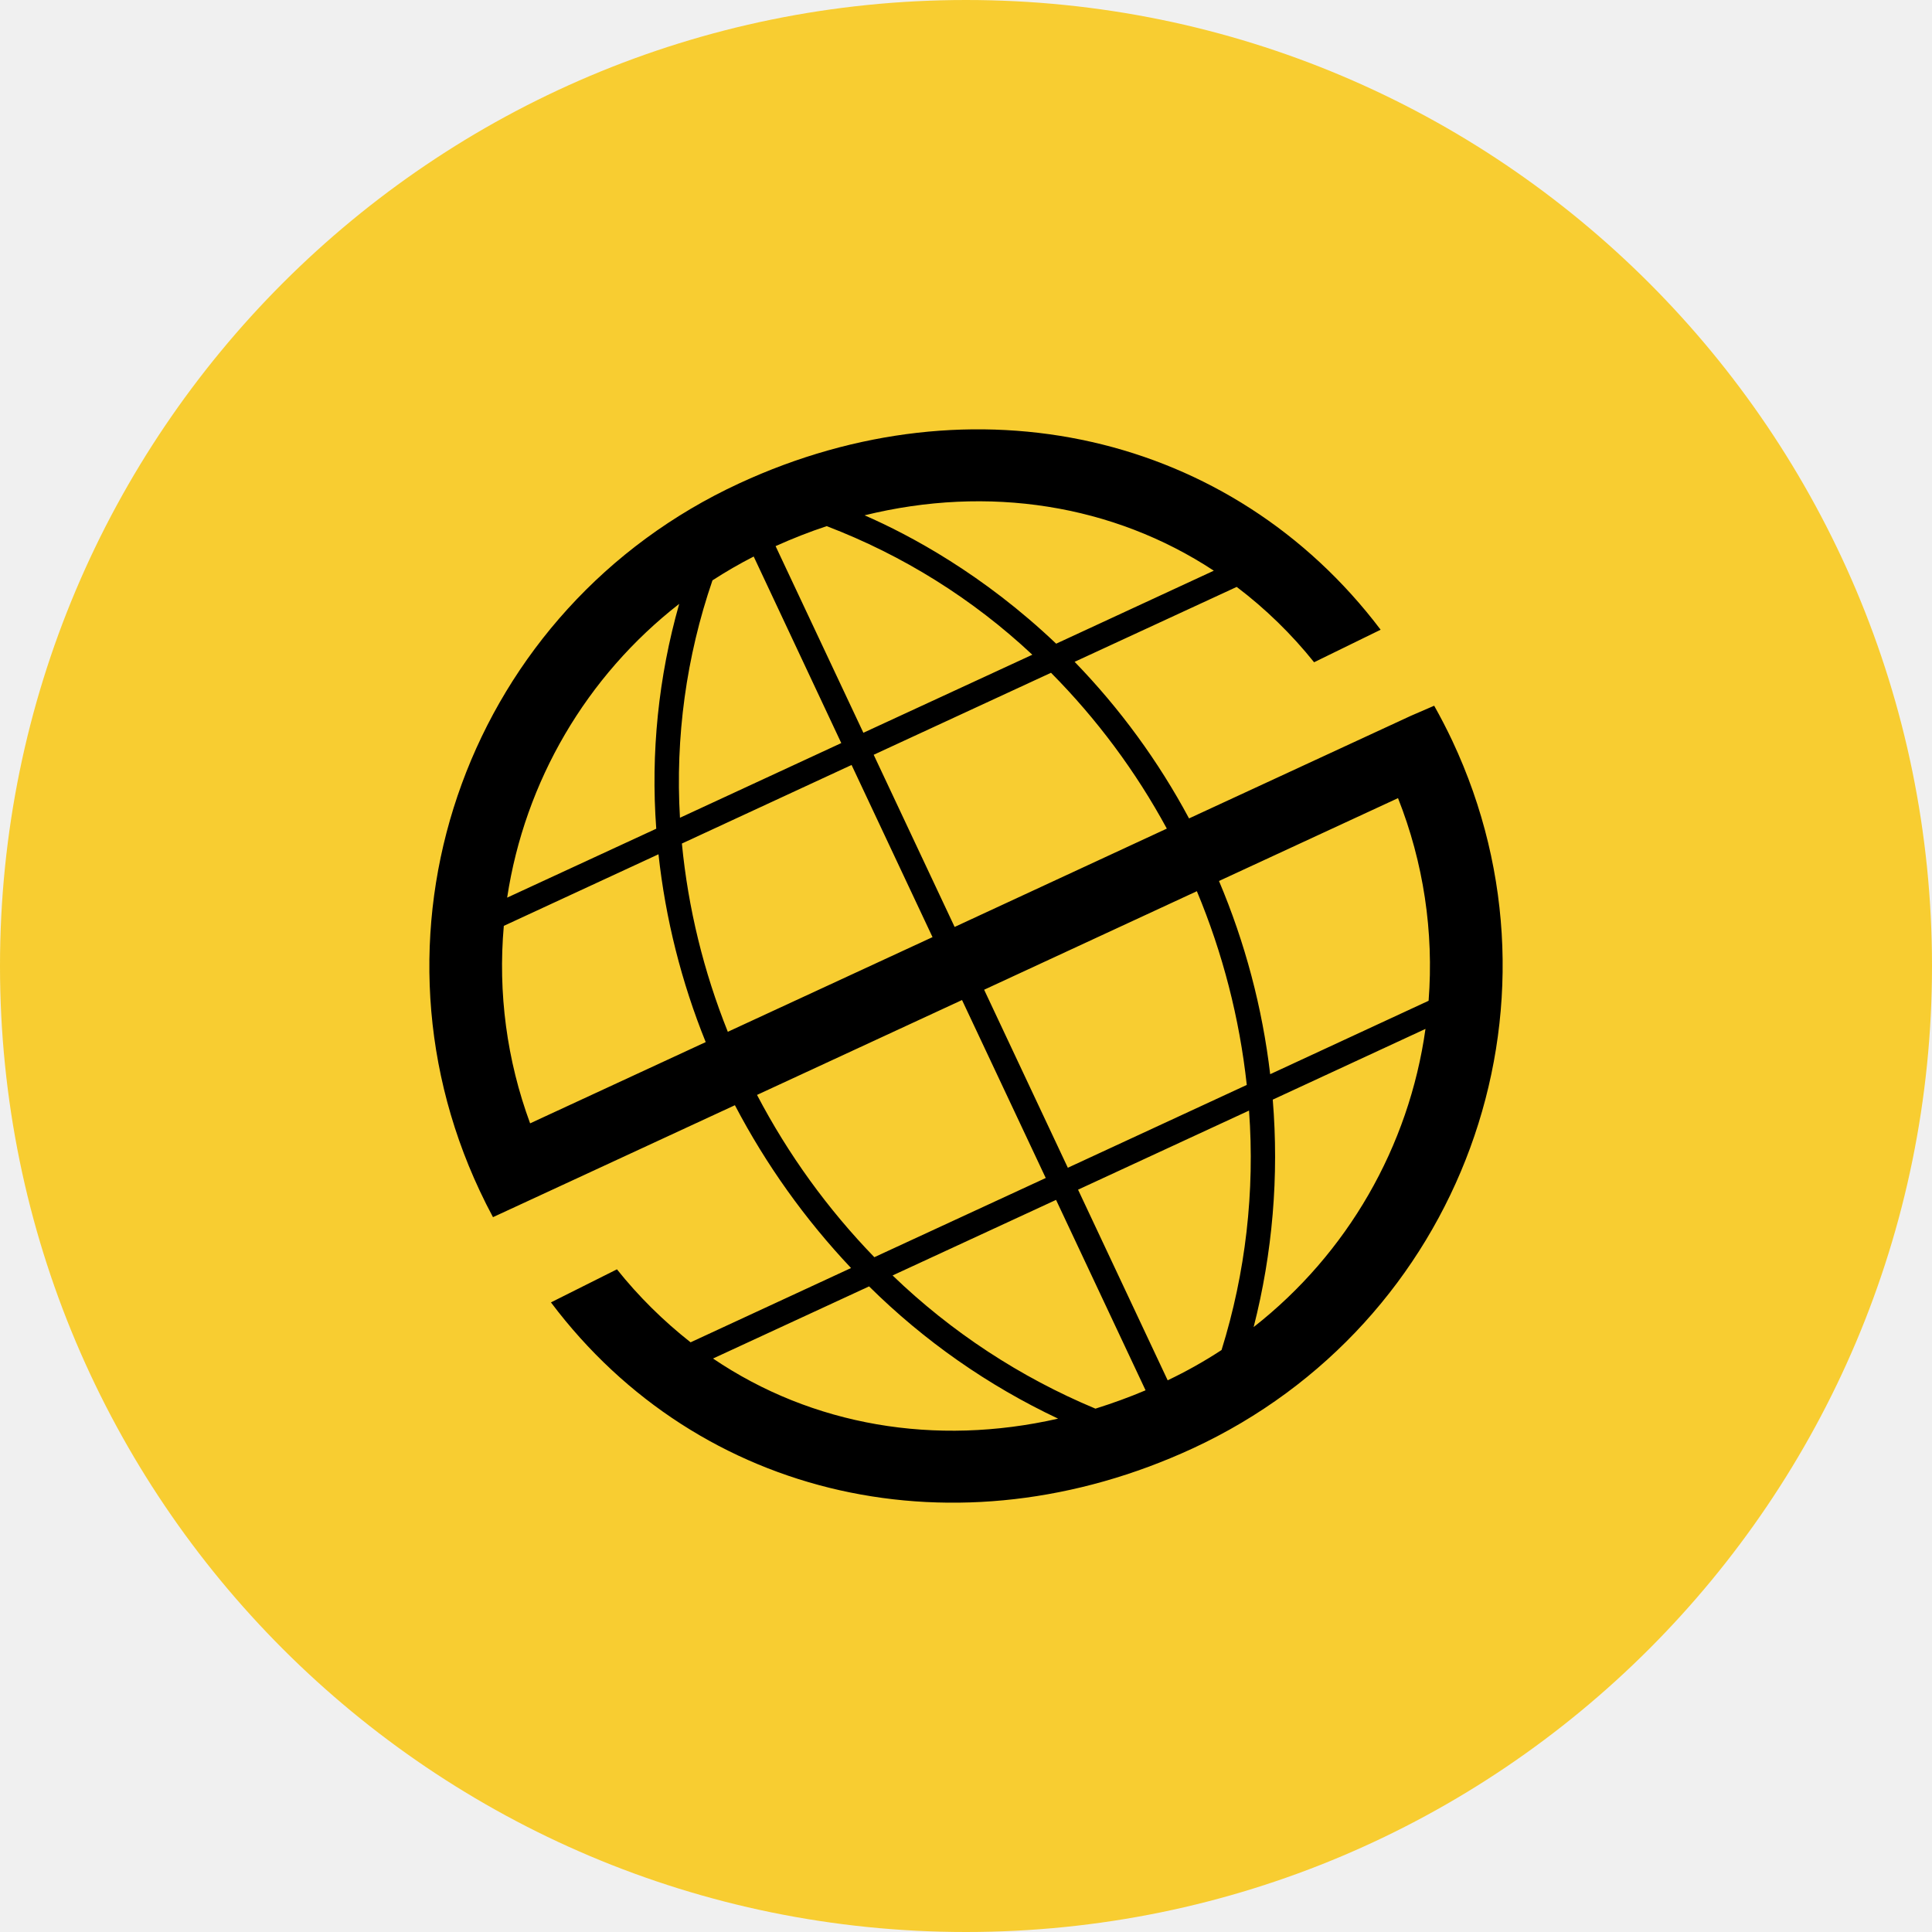
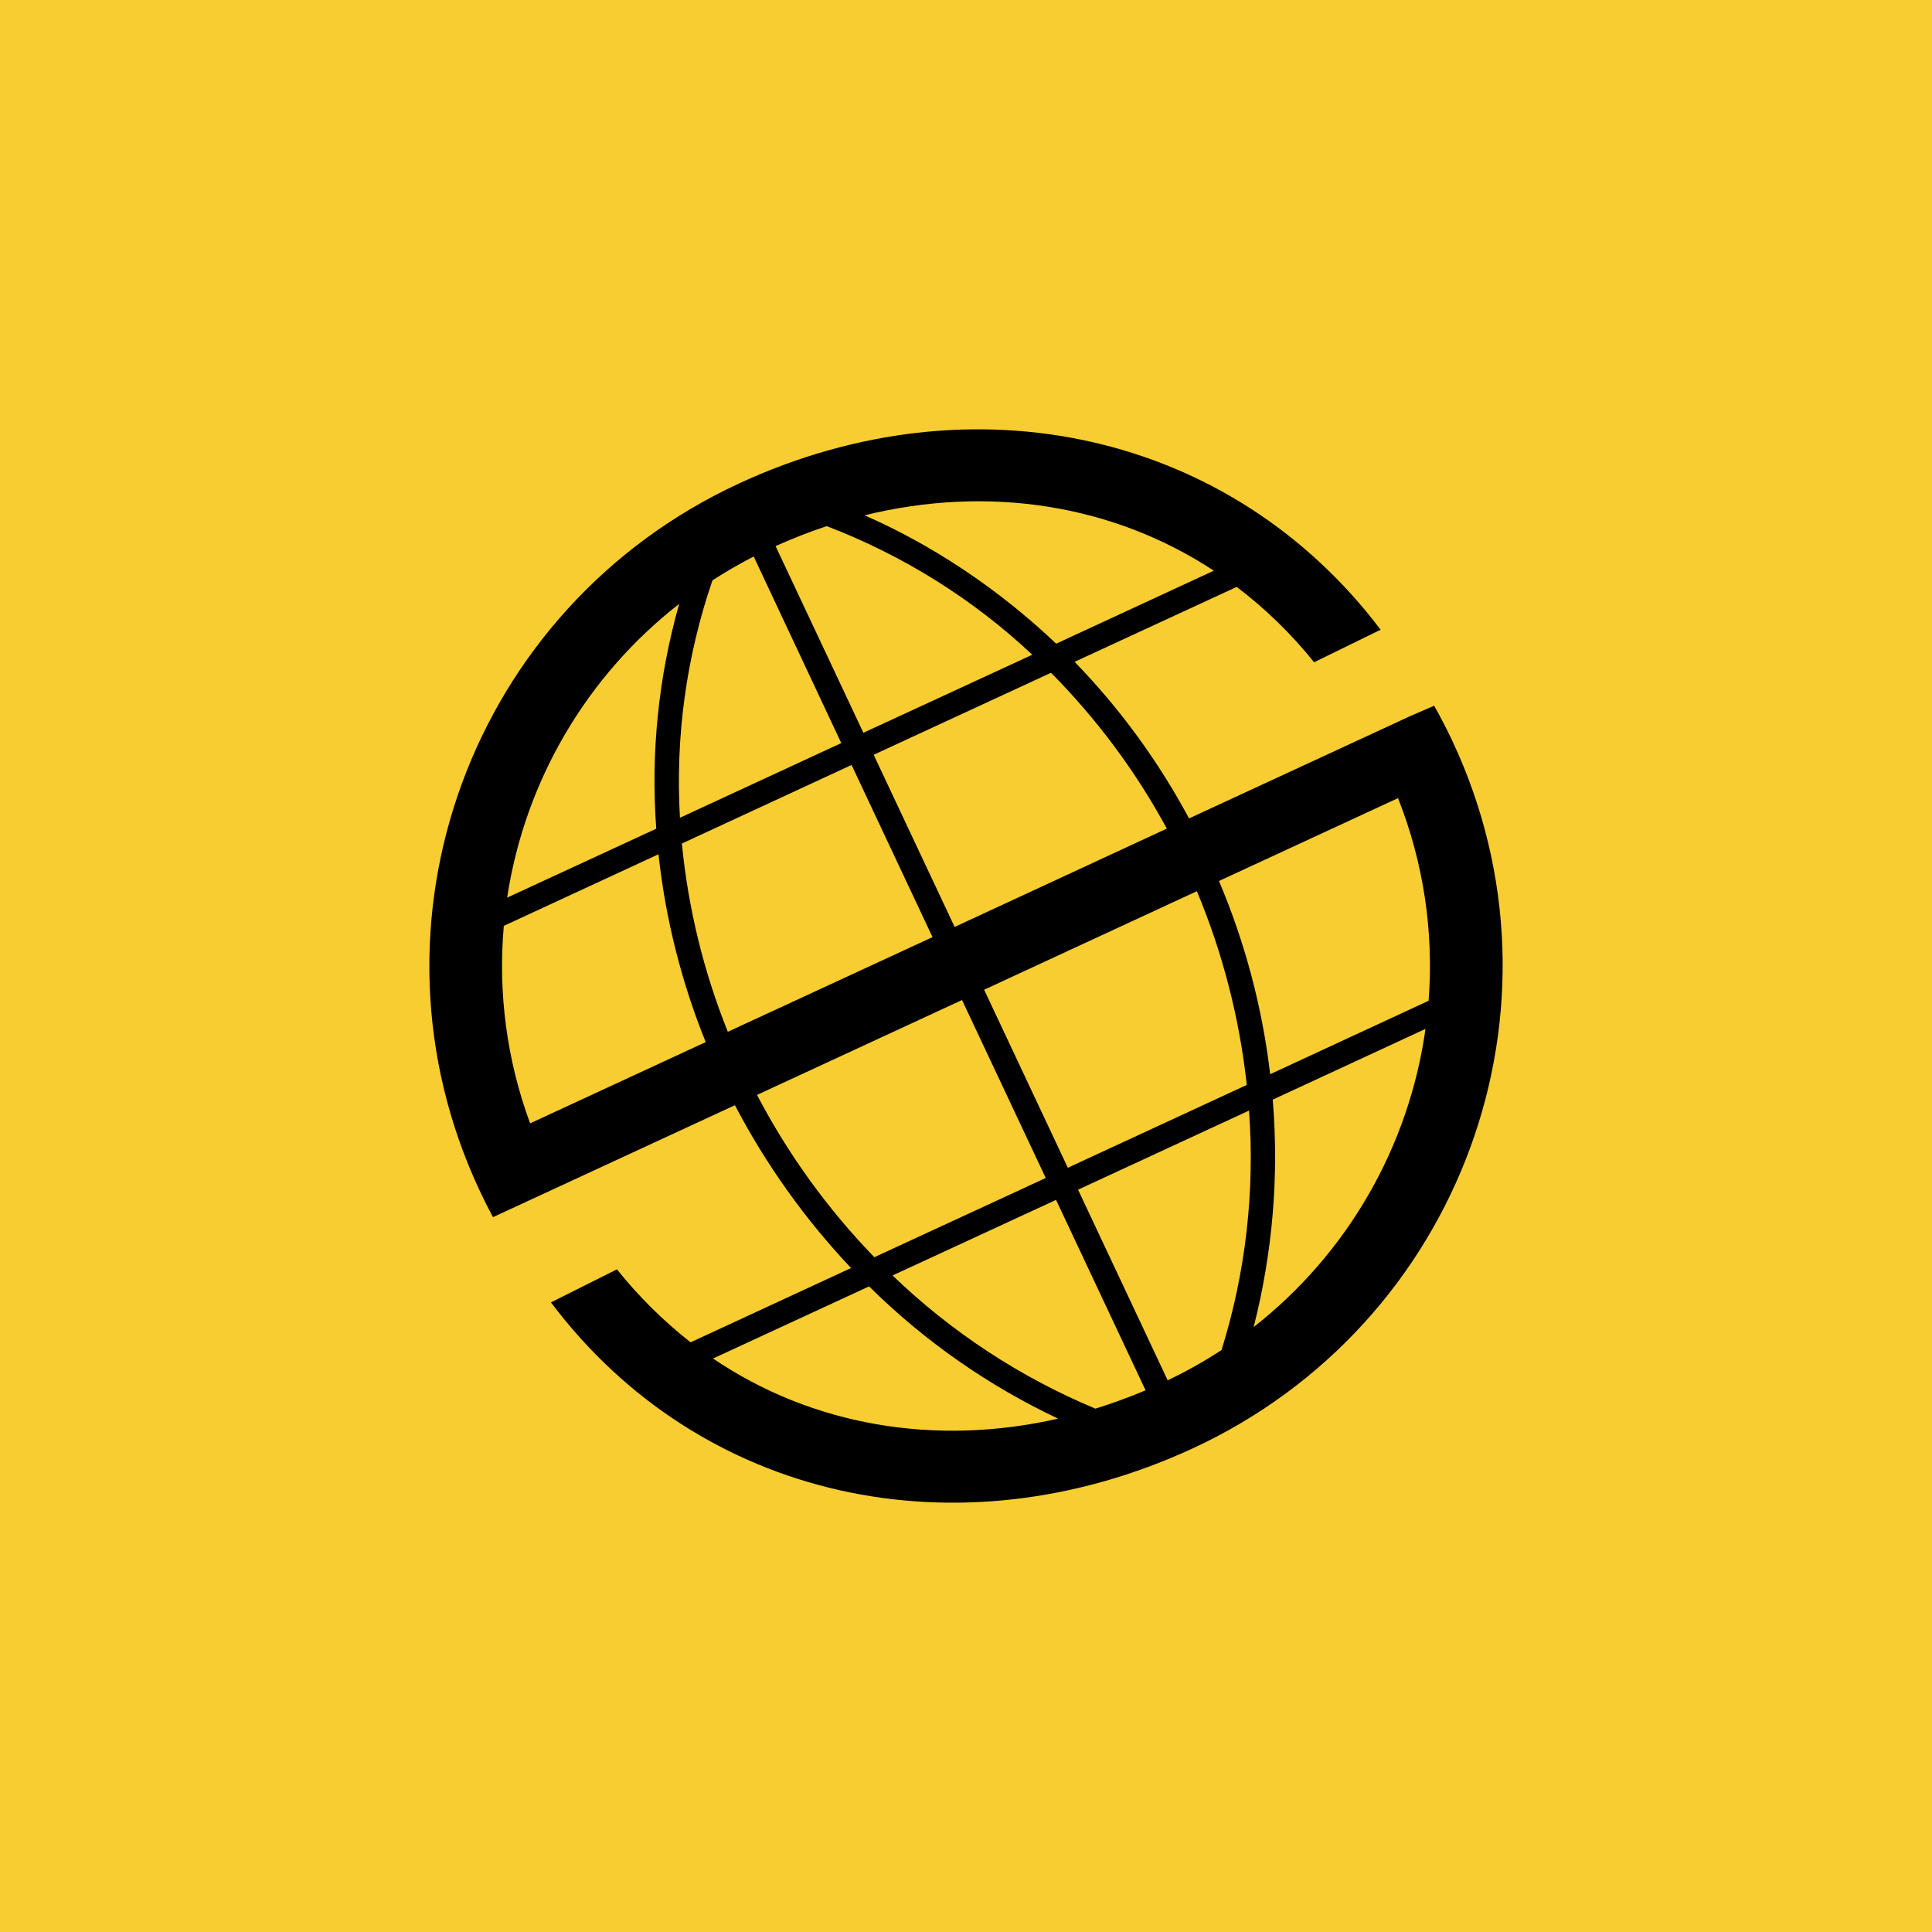
<svg xmlns="http://www.w3.org/2000/svg" width="88" height="88" viewBox="0 0 88 88" fill="none">
  <g clip-path="url(#clip0_142_330)">
    <path d="M0 0H88V88H0V0Z" fill="#F8CD31" />
    <path fill-rule="evenodd" clip-rule="evenodd" d="M47.872 30.644L39.795 34.379L43.482 42.221L53.147 37.742C51.735 35.138 49.958 32.747 47.872 30.644ZM48.107 29.319L55.288 25.994C50.693 22.973 45.022 22.083 39.38 23.472C41.453 24.376 44.787 26.16 48.107 29.319ZM39.326 33.377L47.021 29.822C44.309 27.28 41.127 25.291 37.654 23.965C36.872 24.224 36.099 24.528 35.327 24.875L39.326 33.377ZM56.892 50.585L49.104 54.188L53.186 62.871C54.034 62.467 54.854 62.007 55.64 61.492C56.737 57.969 57.162 54.266 56.892 50.585ZM64.929 46.865L57.972 50.087C58.26 53.564 57.965 57.065 57.102 60.446C61.37 57.102 64.176 52.234 64.929 46.865ZM57.855 48.928L65.071 45.584C65.314 42.441 64.838 39.285 63.678 36.354L55.523 40.128C56.711 42.934 57.498 45.897 57.855 48.928ZM48.635 53.191L56.789 49.417C56.458 46.382 55.693 43.41 54.516 40.593L44.826 45.081L48.639 53.191H48.635ZM29.891 37.742C29.637 34.295 29.991 30.83 30.937 27.505C26.709 30.799 23.905 35.587 23.1 40.886L29.891 37.747V37.742ZM32.144 47.466C31.037 44.727 30.313 41.848 29.993 38.911L22.948 42.172C22.677 45.222 23.086 48.294 24.146 51.167L32.144 47.466ZM38.764 57.757C36.669 55.539 34.889 53.044 33.474 50.341L25.456 54.052L22.455 55.44C22.243 55.047 22.042 54.647 21.853 54.242C16.148 42.103 21.438 27.671 33.675 22.015C44.332 17.082 56.095 19.702 62.886 28.683L59.855 30.165C58.826 28.88 57.642 27.727 56.33 26.733L48.947 30.145C51.006 32.267 52.761 34.667 54.159 37.278L64.264 32.604L65.325 32.145C65.619 32.668 65.892 33.196 66.151 33.743C71.852 45.882 66.557 60.309 54.33 65.971C43.648 70.909 31.875 68.337 25.095 59.322L28.101 57.816C29.084 59.048 30.213 60.163 31.455 61.141L38.764 57.757ZM48.195 64.617C45.004 63.112 42.093 61.075 39.585 58.593L32.477 61.879C36.999 64.939 42.597 65.892 48.195 64.617ZM40.656 58.095C43.332 60.673 46.466 62.731 49.896 64.162C50.673 63.917 51.431 63.644 52.179 63.326L48.102 54.653L40.656 58.095ZM34.481 49.872C35.899 52.58 37.698 55.069 39.825 57.264L47.632 53.656L43.819 45.55L34.481 49.872ZM31.059 38.422C31.343 41.365 32.051 44.254 33.151 46.997L42.475 42.685L38.788 34.843L31.059 38.422ZM32.452 26.434C31.259 29.908 30.756 33.582 30.971 37.248L38.319 33.846L34.33 25.349C33.686 25.678 33.059 26.041 32.452 26.434Z" fill="black" />
  </g>
  <defs>
    <clipPath id="clip0_142_330">
-       <path d="M0 44C0 19.7 19.7 0 44 0C68.3 0 88 19.7 88 44C88 68.3 68.3 88 44 88C19.7 88 0 68.3 0 44Z" fill="white" />
+       <rect width="88" height="88" fill="white" />
    </clipPath>
  </defs>
</svg>
